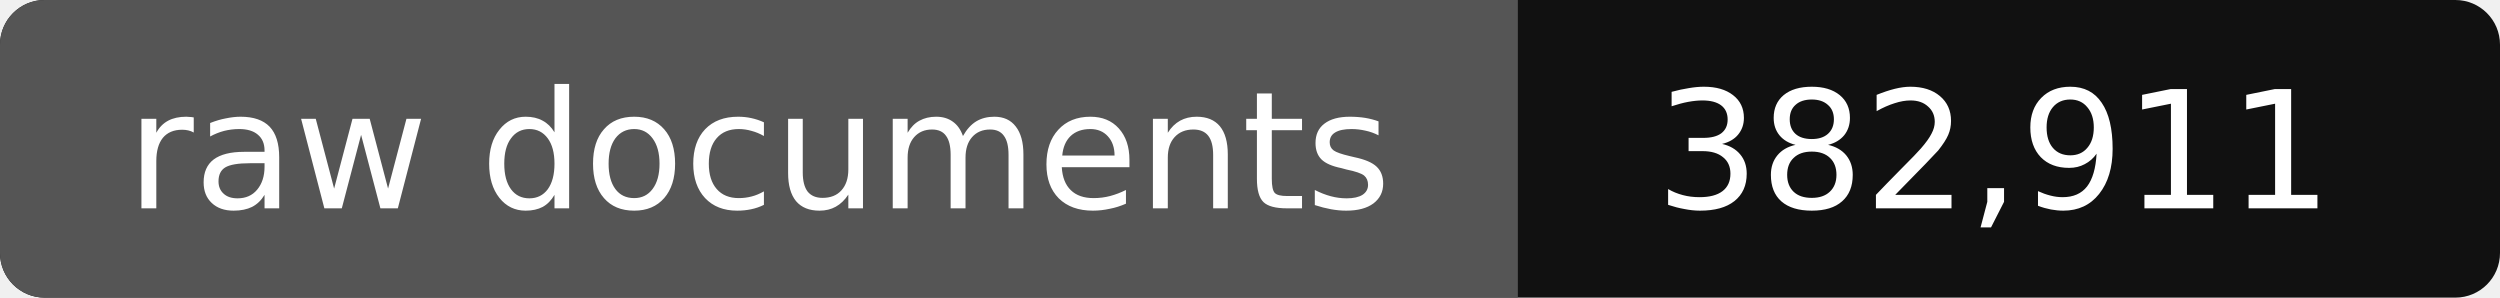
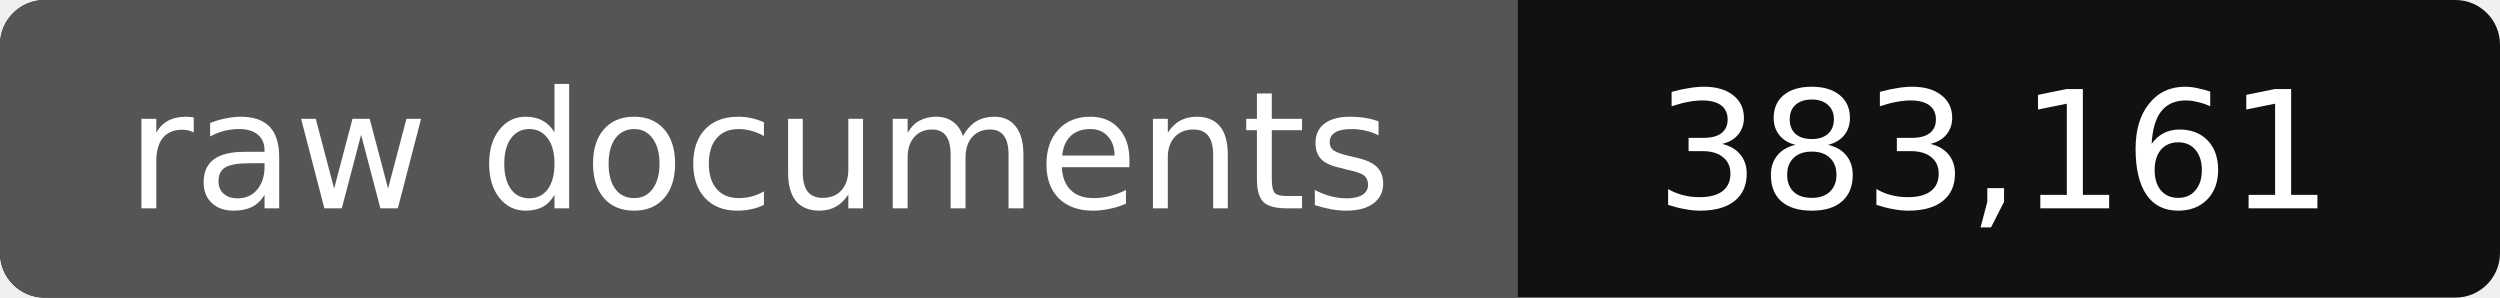
- <svg xmlns="http://www.w3.org/2000/svg" width="168" height="20" role="img" aria-label="raw documents: 382,911">
+ <svg xmlns="http://www.w3.org/2000/svg" width="168" height="20" role="img" aria-label="raw documents: 383,161">
  <rect width="168" height="20" rx="3" fill="#111" />
  <path fill="#555" d="M3 0h99v20H3a3 3 0 0 1-3-3V3a3 3 0 0 1 3-3z" />
  <g fill="#fff" text-anchor="middle" font-family="Verdana,DejaVu Sans,sans-serif" font-size="11">
    <text x="51" y="14">raw documents</text>
-     <text x="134" y="14">382,911</text>
+     <text x="134" y="14">383,161</text>
  </g>
</svg>
